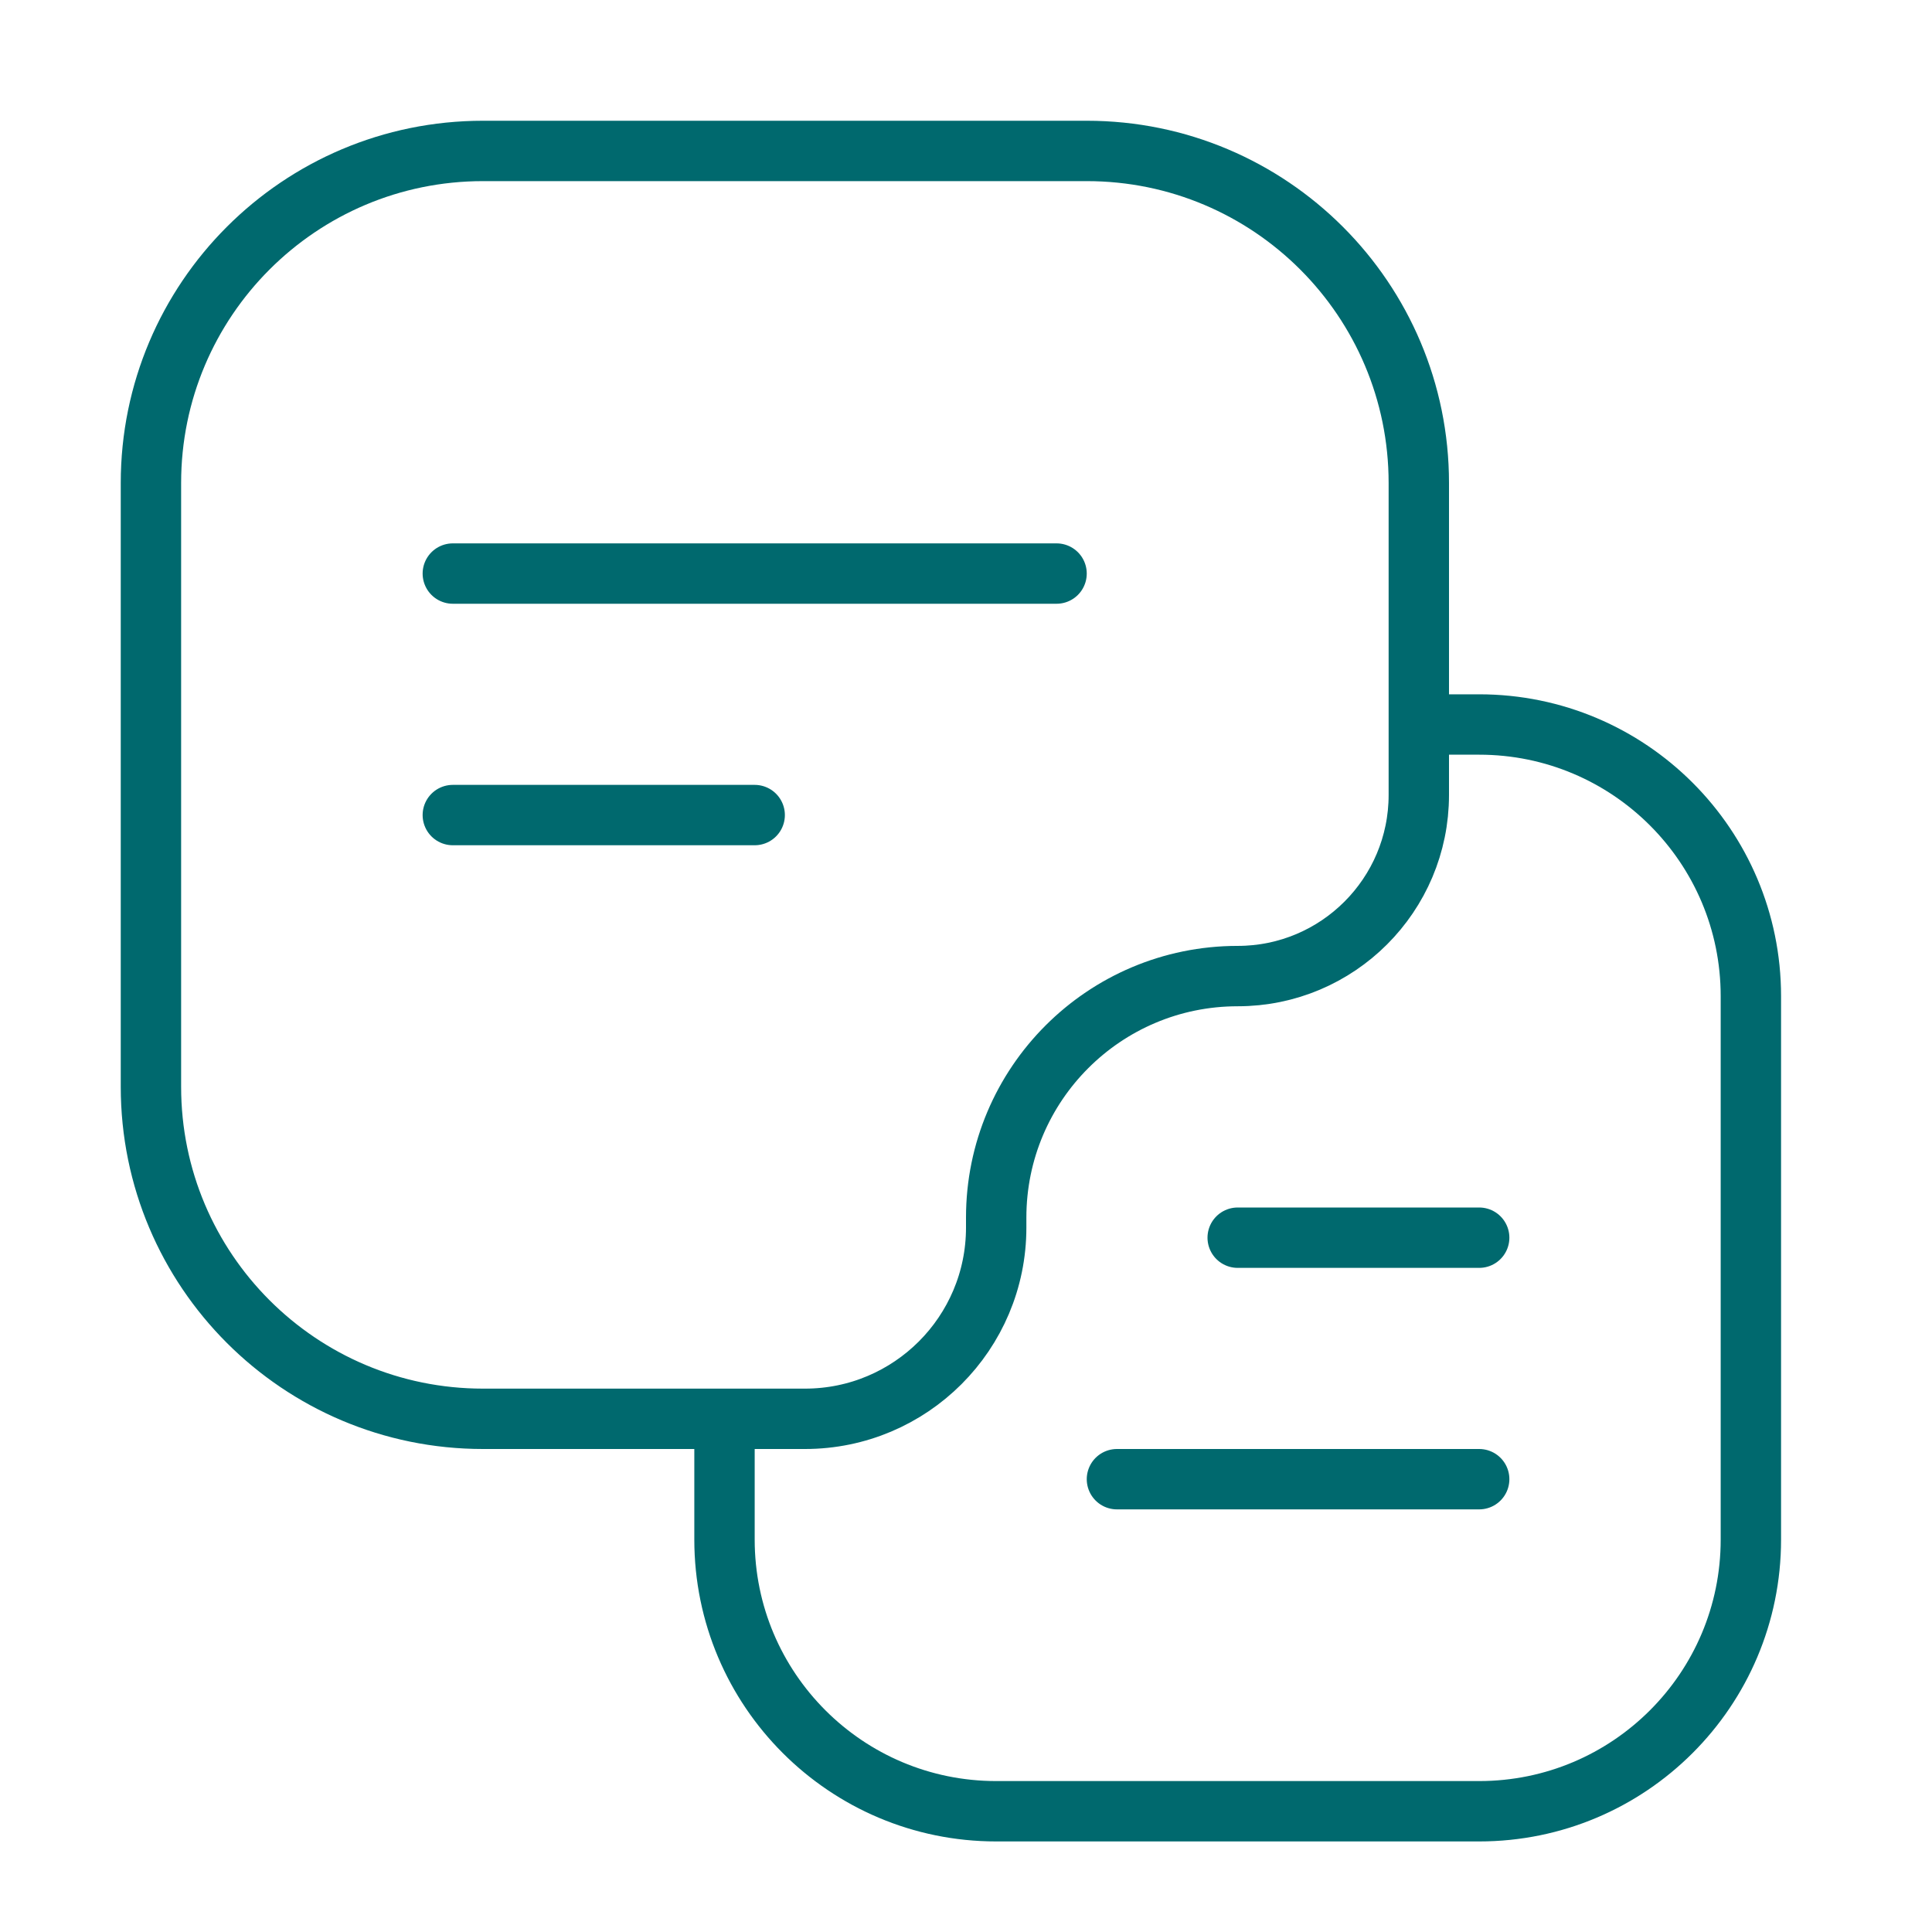
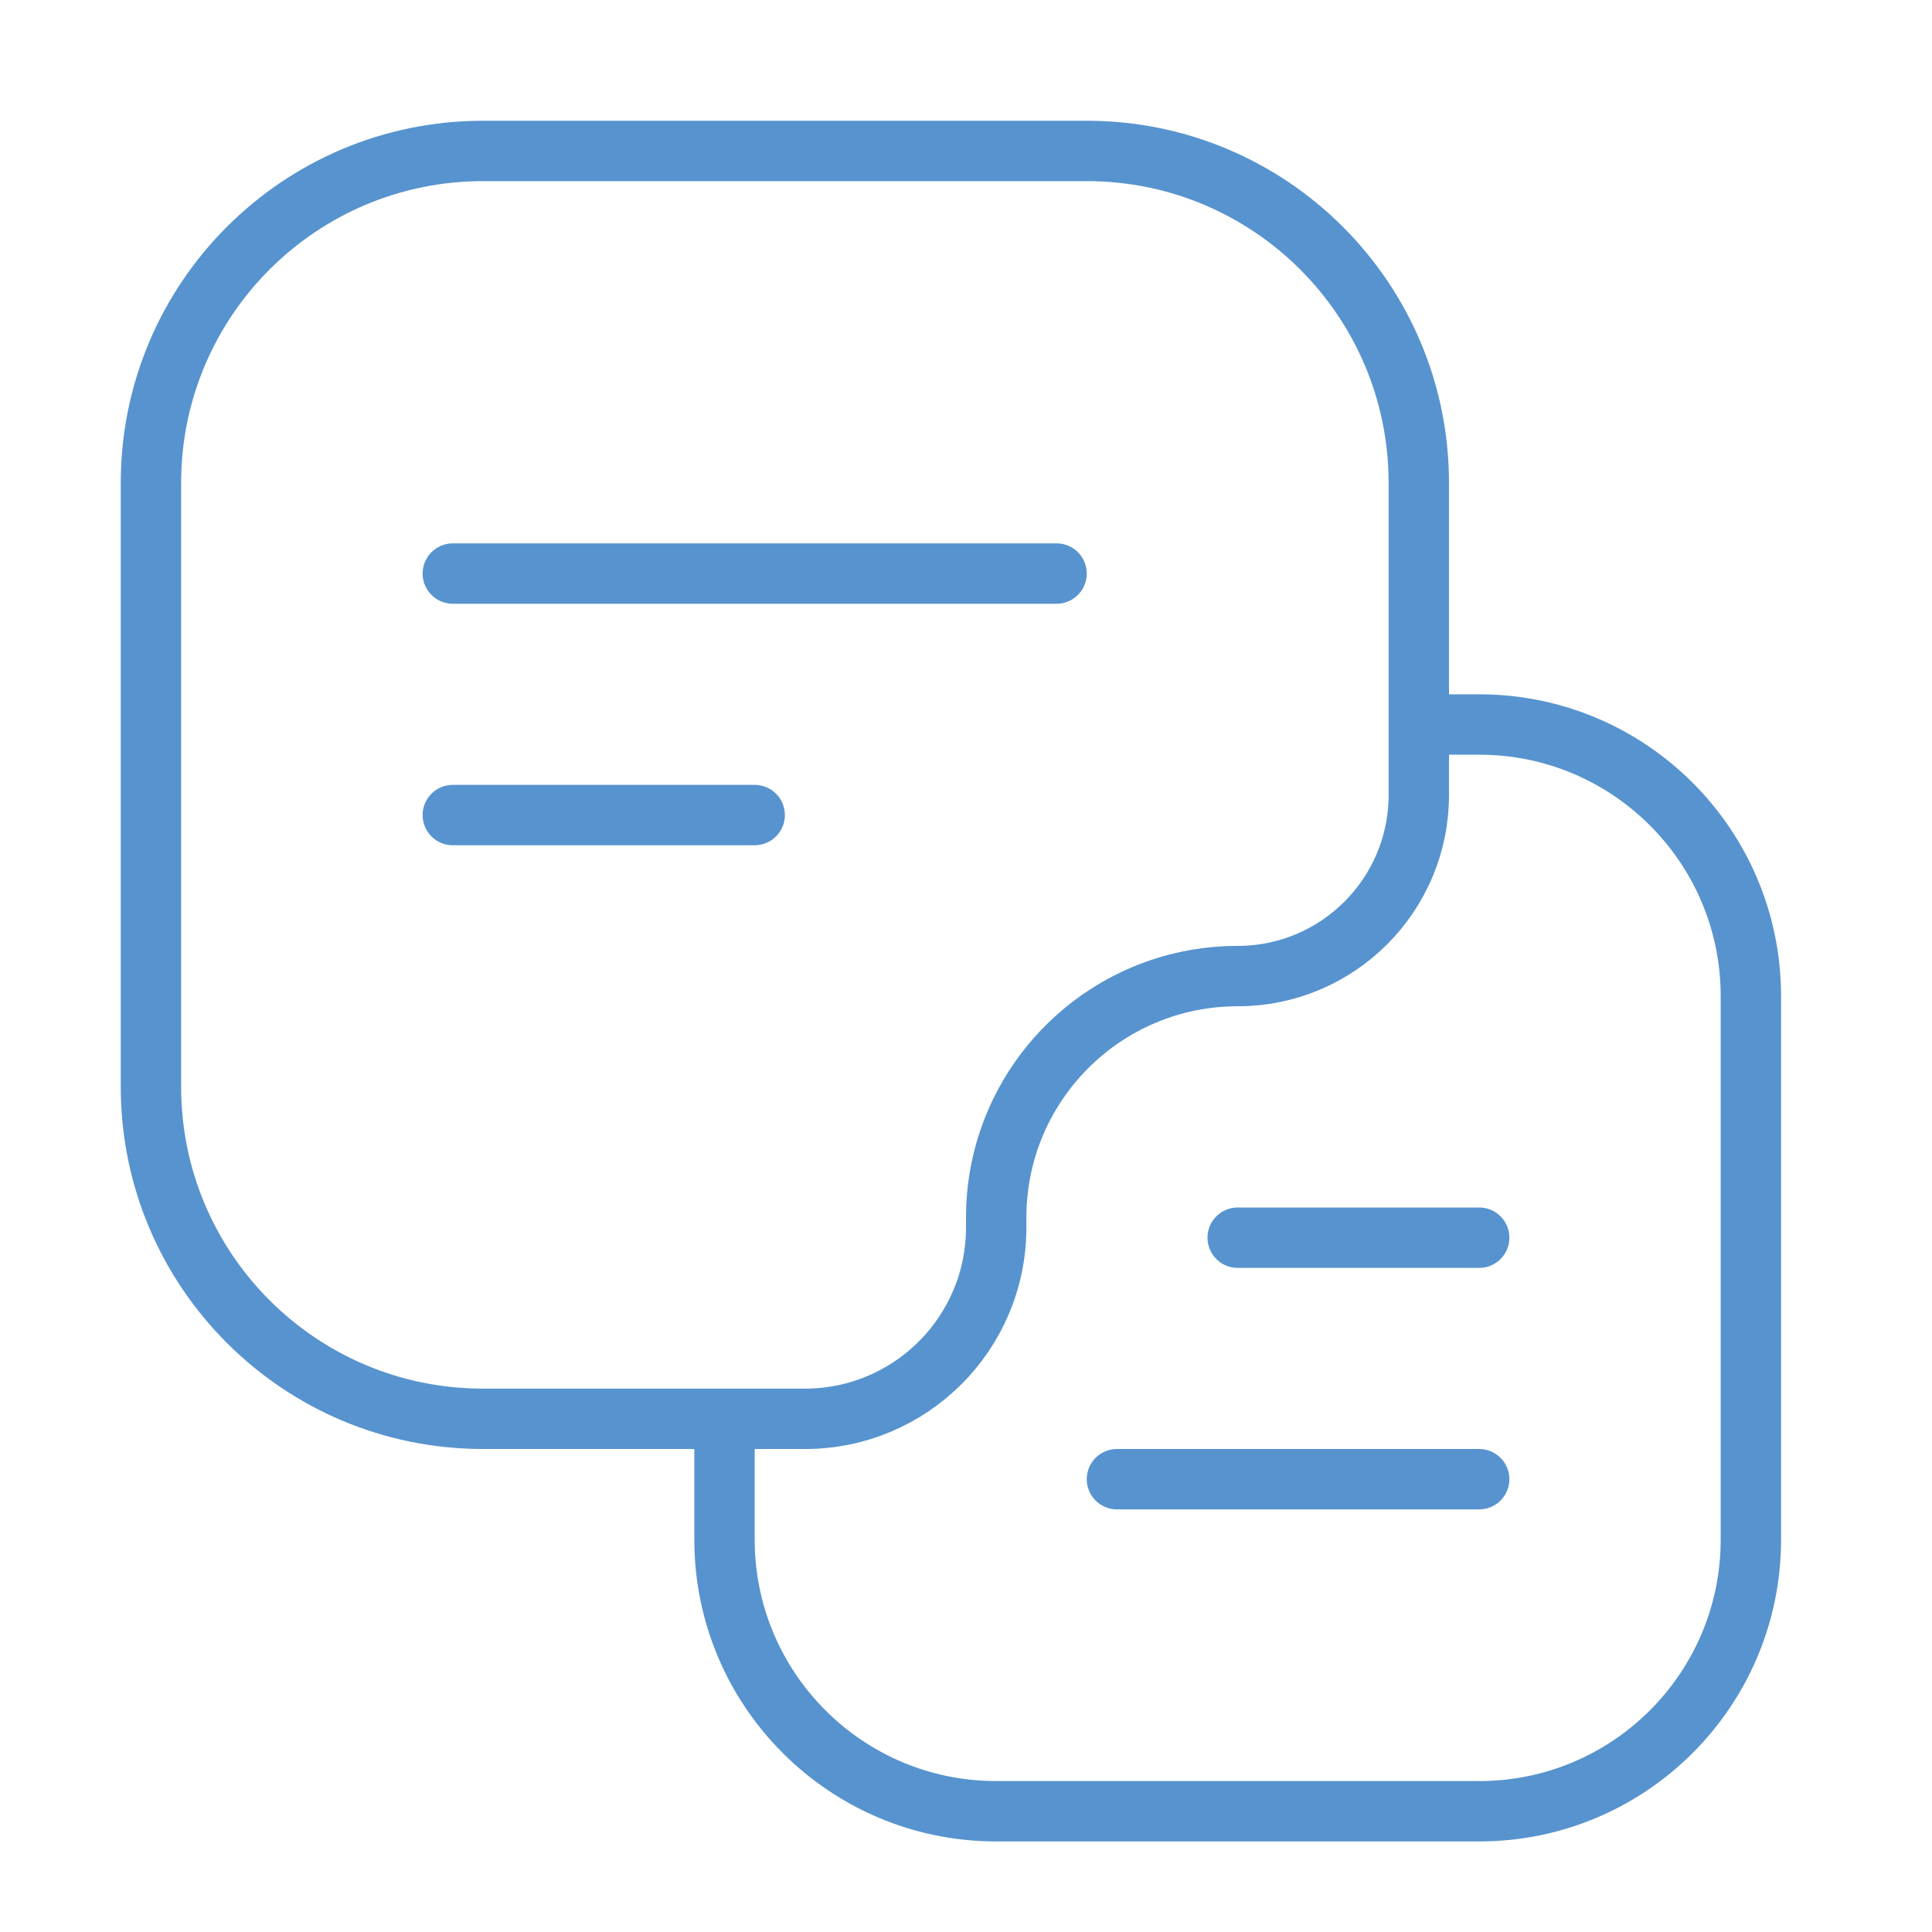
<svg xmlns="http://www.w3.org/2000/svg" width="32" height="32" viewBox="0 0 32 32" fill="none">
-   <line x1="7.5" y1="9.5" x2="17.5" y2="9.5" stroke="#00696E" stroke-linecap="round" />
-   <line x1="20.5" y1="20.5" x2="24.5" y2="20.5" stroke="#00696E" stroke-linecap="round" />
-   <line x1="18.5" y1="24.5" x2="24.5" y2="24.5" stroke="#00696E" stroke-linecap="round" />
-   <line x1="7.5" y1="13.5" x2="12.5" y2="13.5" stroke="#00696E" stroke-linecap="round" />
-   <path d="M23.5 8V13.167C23.5 14.823 22.157 16.167 20.5 16.167C18.291 16.167 16.5 17.957 16.5 20.167V20.333C16.5 22.082 15.082 23.5 13.333 23.5H8C4.962 23.5 2.5 21.038 2.5 18V8C2.5 4.962 4.962 2.5 8 2.5H18C21.038 2.5 23.5 4.962 23.5 8Z" stroke="#00696E" />
-   <path d="M23.5 12H24.5C26.985 12 29 14.015 29 16.5V25.5C29 27.985 26.985 30 24.5 30H16.5C14.015 30 12 27.985 12 25.5V23.676" stroke="#00696E" />
+   <line x1="7.5" y1="9.5" x2="17.5" y2="9.5" stroke="#5793CF" stroke-linecap="round" />
+   <line x1="20.5" y1="20.5" x2="24.5" y2="20.5" stroke="#5793CF" stroke-linecap="round" />
+   <line x1="18.5" y1="24.5" x2="24.5" y2="24.5" stroke="#5793CF" stroke-linecap="round" />
+   <line x1="7.5" y1="13.5" x2="12.5" y2="13.5" stroke="#5793CF" stroke-linecap="round" />
+   <path d="M23.5 8V13.167C23.5 14.823 22.157 16.167 20.5 16.167C18.291 16.167 16.5 17.957 16.5 20.167V20.333C16.5 22.082 15.082 23.5 13.333 23.5H8C4.962 23.5 2.5 21.038 2.5 18V8C2.5 4.962 4.962 2.5 8 2.5H18C21.038 2.5 23.5 4.962 23.5 8Z" stroke="#5793CF" />
+   <path d="M23.5 12H24.5C26.985 12 29 14.015 29 16.5V25.5C29 27.985 26.985 30 24.5 30H16.5C14.015 30 12 27.985 12 25.5V23.676" stroke="#5793CF" />
</svg>
